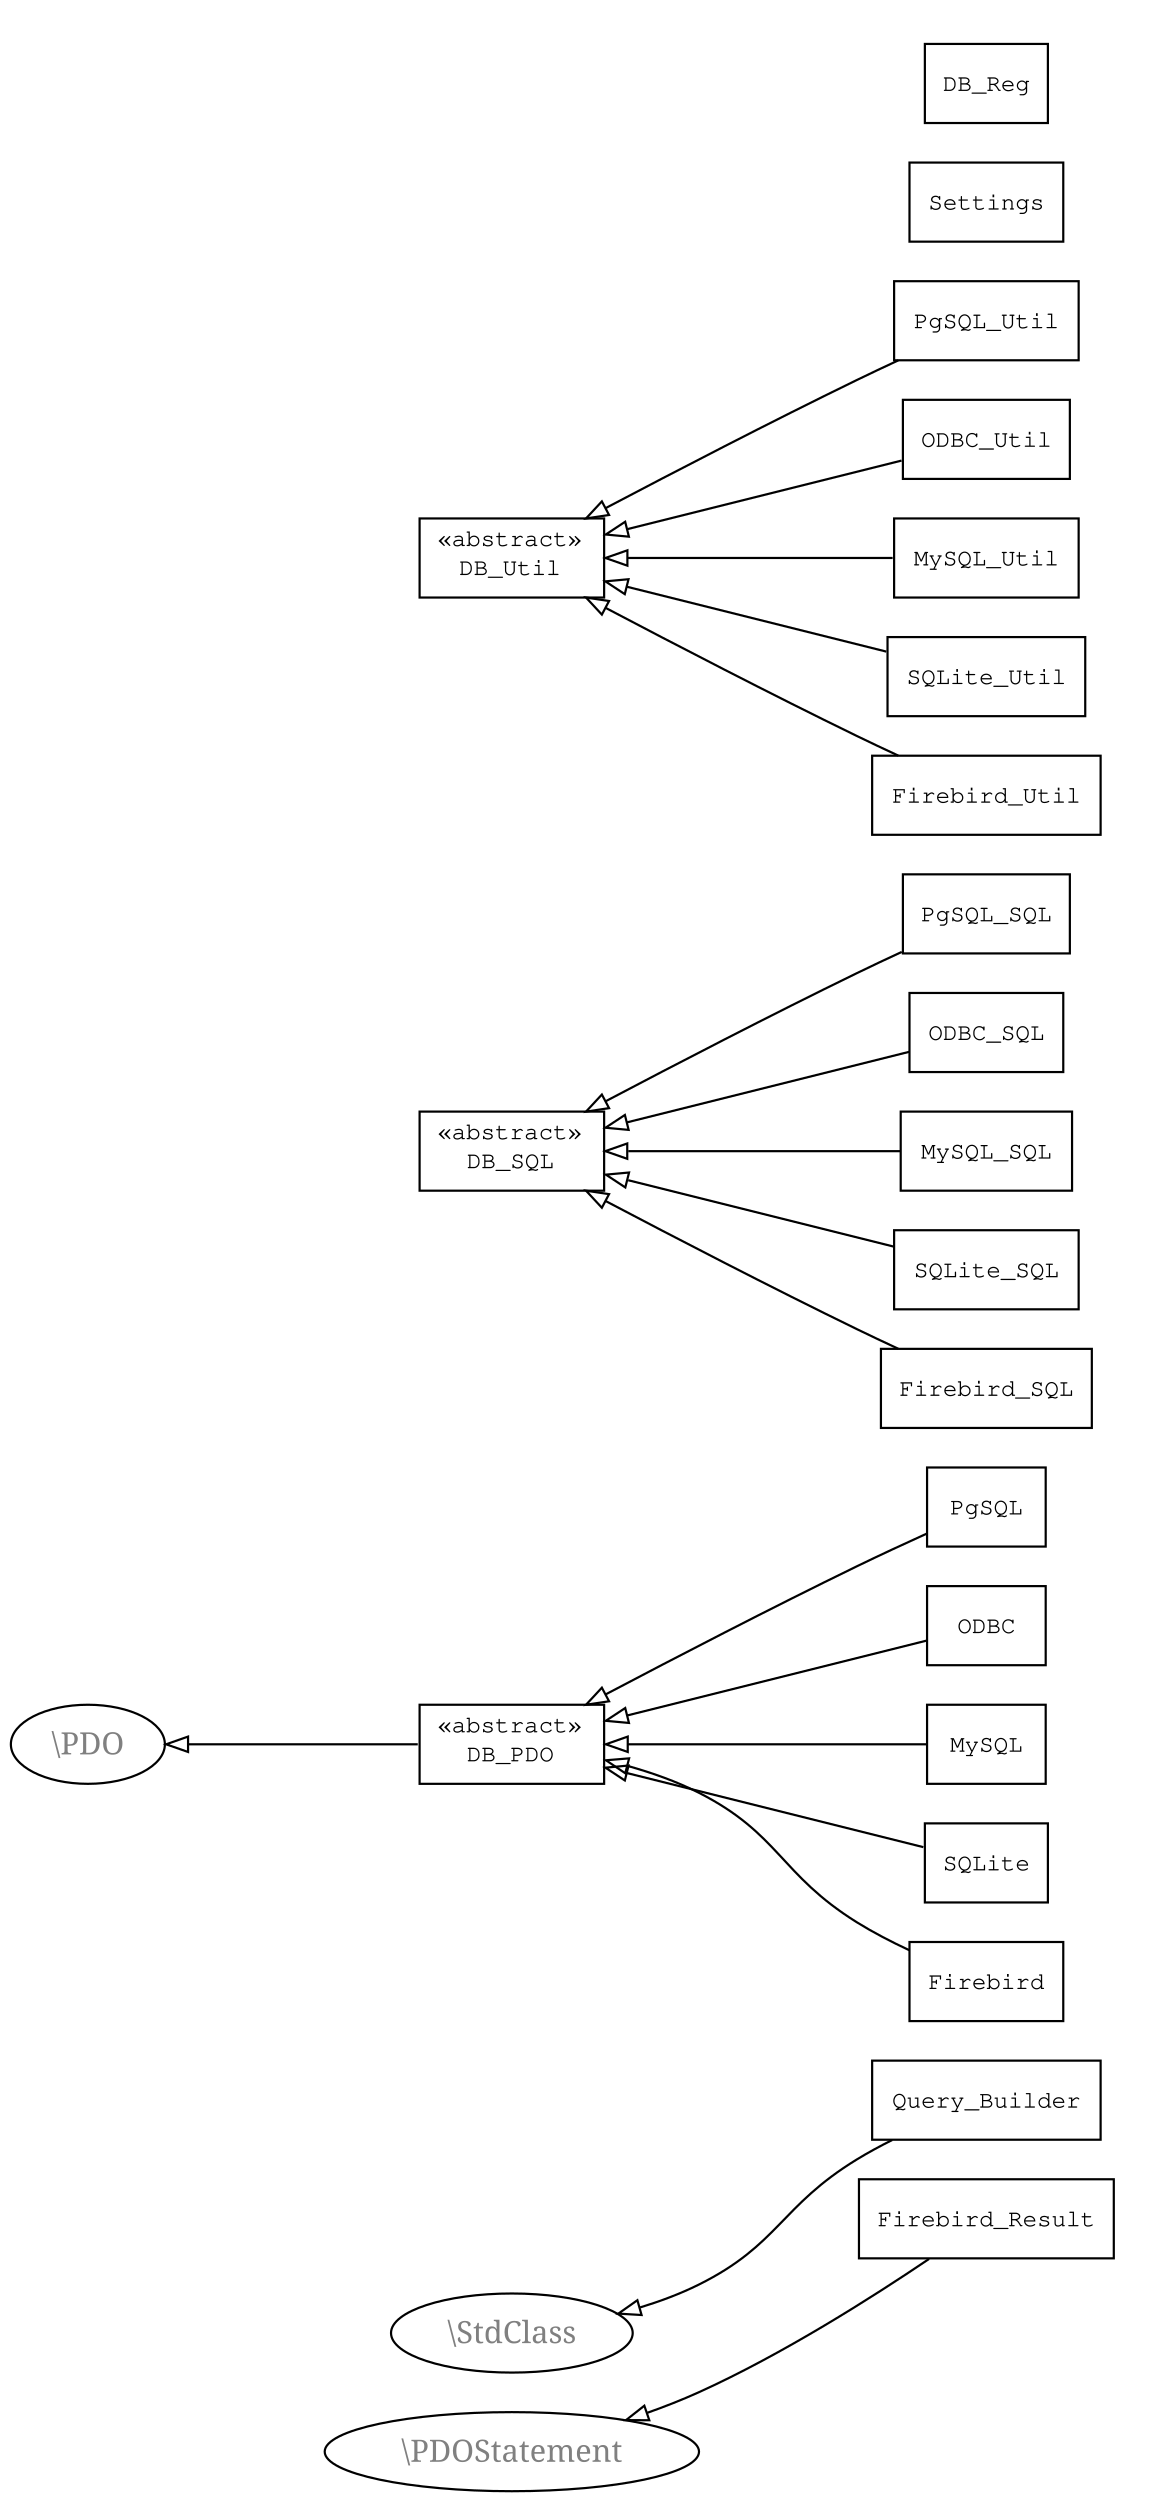
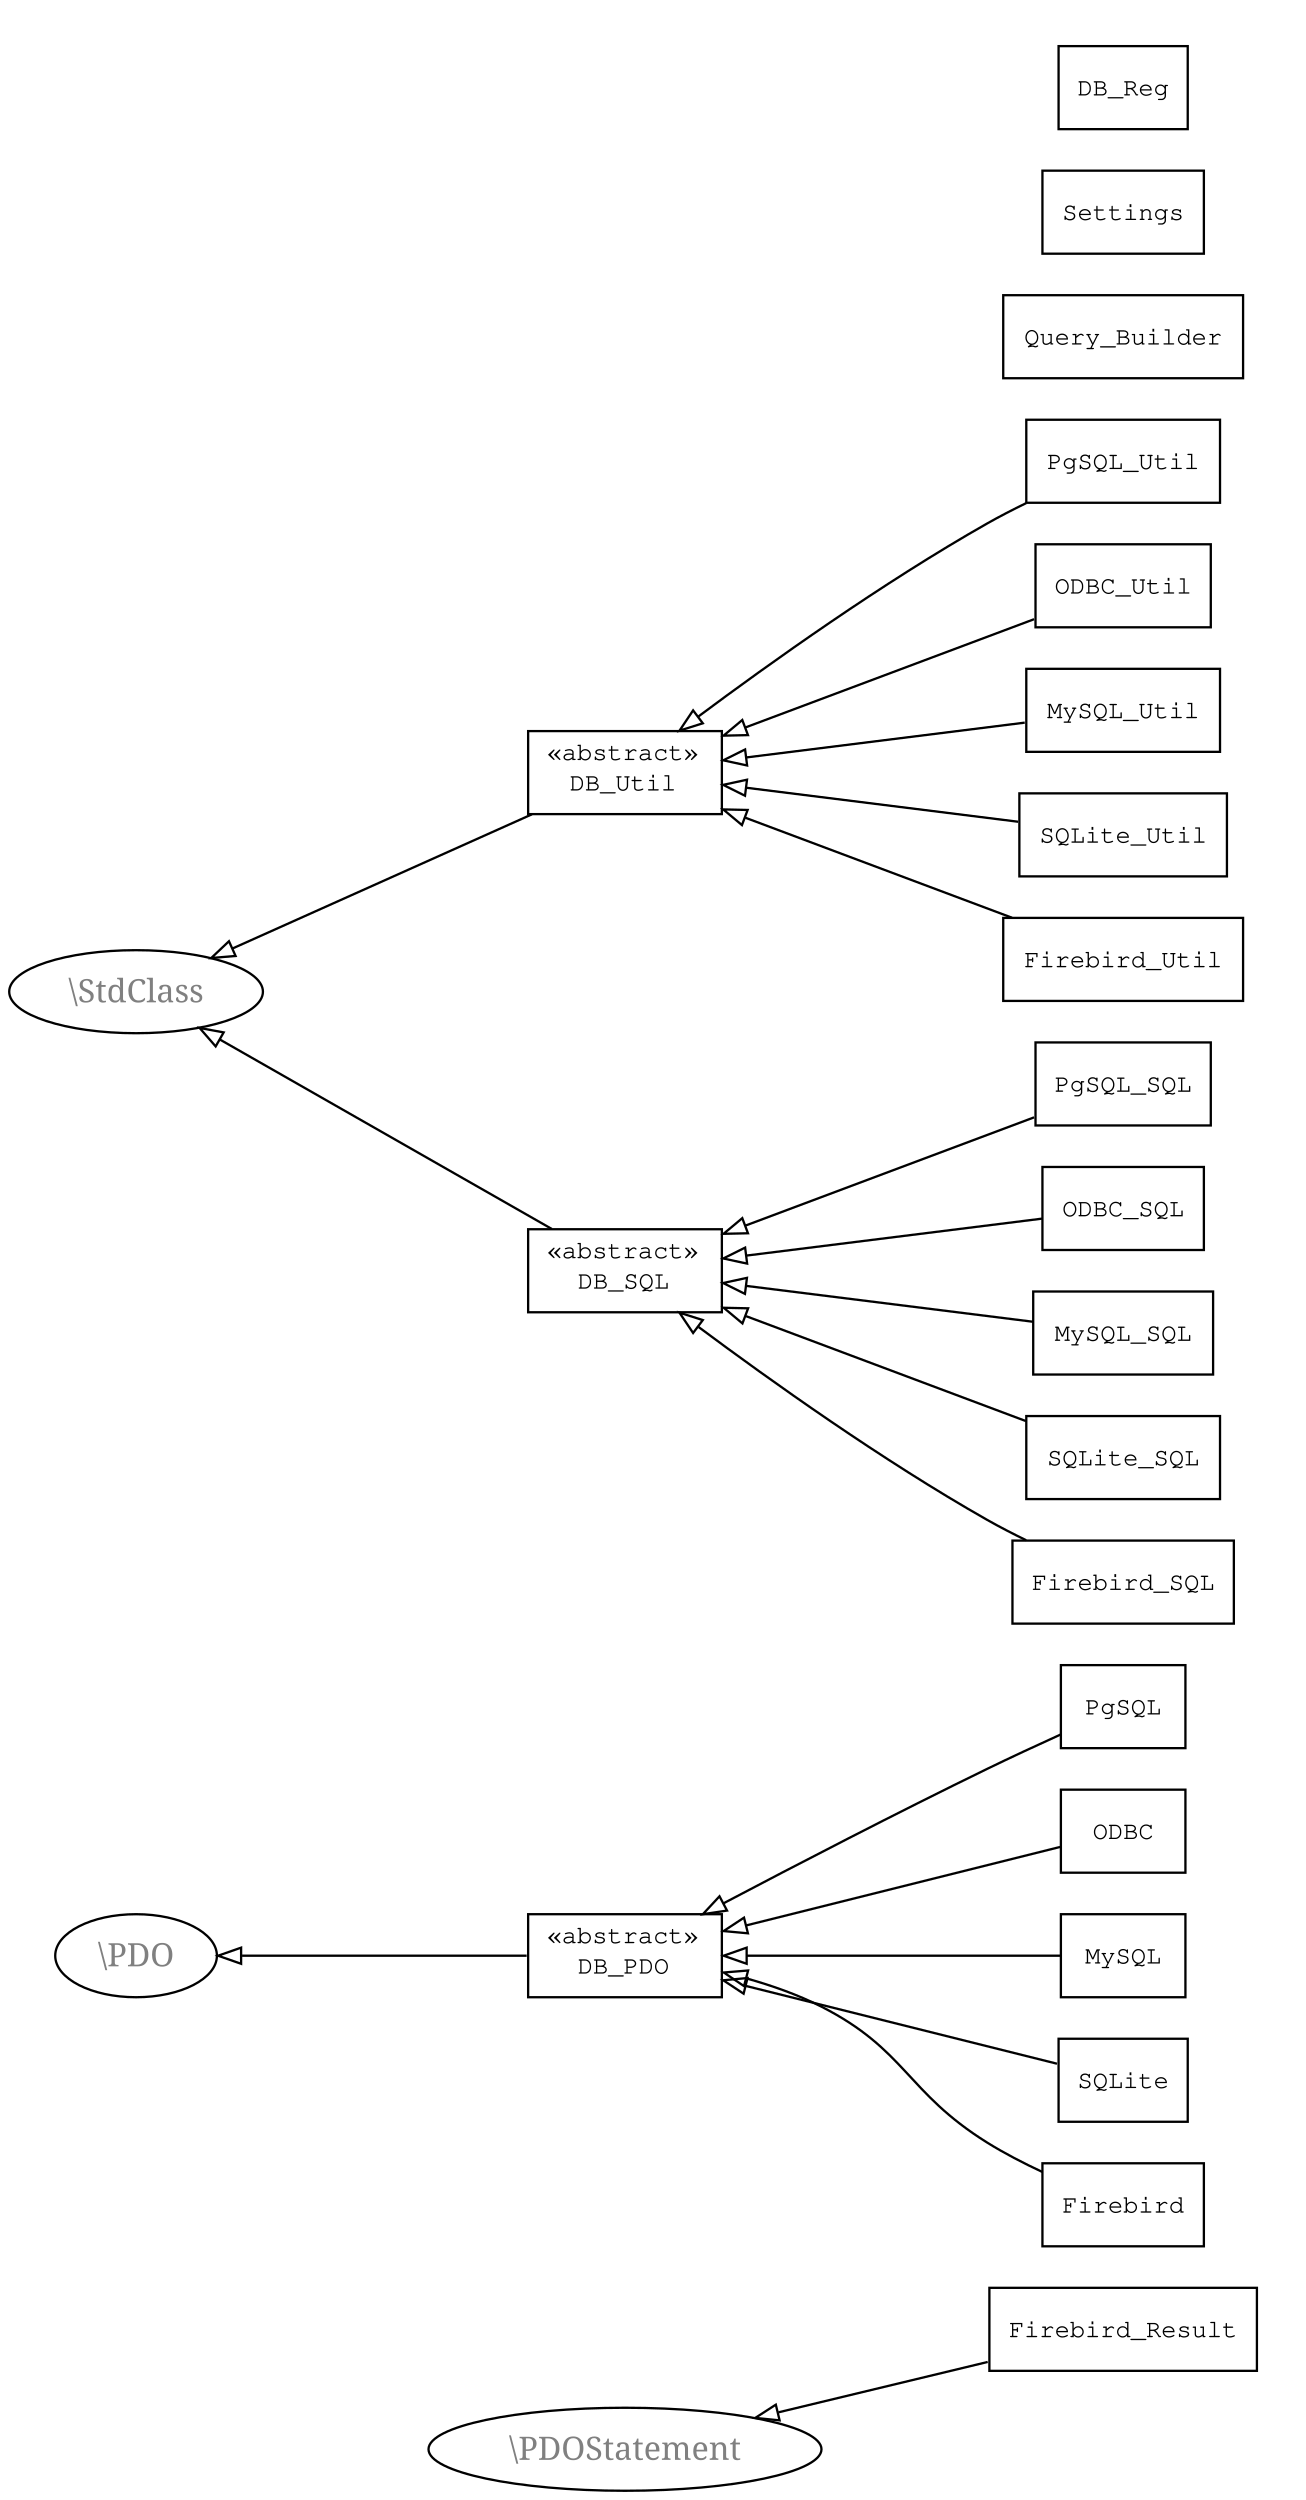
- <svg xmlns="http://www.w3.org/2000/svg" xmlns:xlink="http://www.w3.org/1999/xlink" width="528pt" height="1138pt" viewBox="0.00 0.00 528.00 1138.00">
-   <g id="graph1" class="graph" transform="scale(1 1) rotate(0) translate(4 1134)">
-     <polygon fill="white" stroke="white" points="-4,5 -4,-1134 525,-1134 525,5 -4,5" />
+ <svg xmlns="http://www.w3.org/2000/svg" xmlns:xlink="http://www.w3.org/1999/xlink" width="566pt" height="1084pt" viewBox="0.00 0.00 566.00 1084.00">
+   <g id="graph1" class="graph" transform="scale(1 1) rotate(0) translate(4 1080)">
+     <polygon fill="white" stroke="white" points="-4,5 -4,-1080 563,-1080 563,5 -4,5" />
    <g id="graph2" class="cluster">
-       <polyline fill="none" stroke="none" points="190,-98 500,-98 " />
-       <path fill="none" stroke="none" d="M500,-98C506,-98 512,-104 512,-110" />
-       <polyline fill="none" stroke="none" points="512,-110 512,-1110 " />
-       <path fill="none" stroke="none" d="M512,-1110C512,-1116 506,-1122 500,-1122" />
-       <polyline fill="none" stroke="none" points="500,-1122 190,-1122 " />
-       <path fill="none" stroke="none" d="M190,-1122C184,-1122 178,-1116 178,-1110" />
-       <polyline fill="none" stroke="none" points="178,-1110 178,-110 " />
-       <path fill="none" stroke="none" d="M178,-110C178,-104 184,-98 190,-98" />
+       <polyline fill="none" stroke="none" points="228,-44 538,-44 " />
+       <path fill="none" stroke="none" d="M538,-44C544,-44 550,-50 550,-56" />
+       <polyline fill="none" stroke="none" points="550,-56 550,-1056 " />
+       <path fill="none" stroke="none" d="M550,-1056C550,-1062 544,-1068 538,-1068" />
+       <polyline fill="none" stroke="none" points="538,-1068 228,-1068 " />
+       <path fill="none" stroke="none" d="M228,-1068C222,-1068 216,-1062 216,-1056" />
+       <polyline fill="none" stroke="none" points="216,-1056 216,-56 " />
+       <path fill="none" stroke="none" d="M216,-56C216,-50 222,-44 228,-44" />
    </g>
    <g id="node2" class="node">
      <a xlink:href="classes.db_reg.html" xlink:title="DB_Reg" target="_parent">
-         <polygon fill="none" stroke="black" points="473,-1114 417,-1114 417,-1078 473,-1078 473,-1114" />
-         <text text-anchor="middle" x="445" y="-1092.6" font-family="Courier,monospace" font-size="11.00">DB_Reg</text>
+         <polygon fill="none" stroke="black" points="511,-1060 455,-1060 455,-1024 511,-1024 511,-1060" />
+         <text text-anchor="middle" x="483" y="-1038.6" font-family="Courier,monospace" font-size="11.00">DB_Reg</text>
      </a>
    </g>
    <g id="node3" class="node">
      <a xlink:href="classes.settings.html" xlink:title="Settings" target="_parent">
-         <polygon fill="none" stroke="black" points="480,-1060 410,-1060 410,-1024 480,-1024 480,-1060" />
-         <text text-anchor="middle" x="445" y="-1038.6" font-family="Courier,monospace" font-size="11.00">Settings</text>
+         <polygon fill="none" stroke="black" points="518,-1006 448,-1006 448,-970 518,-970 518,-1006" />
+         <text text-anchor="middle" x="483" y="-984.6" font-family="Courier,monospace" font-size="11.00">Settings</text>
      </a>
    </g>
    <g id="node4" class="node">
      <a xlink:href="classes.db_sql.html" xlink:title="«abstract»&lt;br/&gt;DB_SQL" target="_parent">
-         <polygon fill="none" stroke="black" points="271,-628 187,-628 187,-592 271,-592 271,-628" />
-         <text text-anchor="start" x="195" y="-615.433" font-family="Courier,monospace" font-size="11.00">«abstract»</text>
-         <text text-anchor="start" x="208.5" y="-602.233" font-family="Courier,monospace" font-size="11.00">DB_SQL</text>
-       </a>
+         <polygon fill="none" stroke="black" points="309,-547 225,-547 225,-511 309,-511 309,-547" />
+         <text text-anchor="start" x="233" y="-534.433" font-family="Courier,monospace" font-size="11.00">«abstract»</text>
+         <text text-anchor="start" x="246.5" y="-521.233" font-family="Courier,monospace" font-size="11.00">DB_SQL</text>
+       </a>
+     </g>
+     <g id="node25" class="node">
+       <ellipse fill="none" stroke="black" cx="55" cy="-650" rx="55.007" ry="18" />
+       <text text-anchor="middle" x="55" y="-645.4" font-family="Times Roman,serif" font-size="14.00" fill="gray">\StdClass</text>
+     </g>
+     <g id="edge3" class="edge">
+       <path fill="none" stroke="black" d="M235.261,-547.115C196.709,-569.119 131.82,-606.155 91.312,-629.275" />
+       <polygon fill="none" stroke="black" points="89.512,-626.272 82.562,-634.269 92.981,-632.352 89.512,-626.272" />
    </g>
    <g id="node5" class="node">
      <a xlink:href="classes.db_pdo.html" xlink:title="«abstract»&lt;br/&gt;DB_PDO" target="_parent">
-         <polygon fill="none" stroke="black" points="271,-358 187,-358 187,-322 271,-322 271,-358" />
-         <text text-anchor="start" x="195" y="-345.433" font-family="Courier,monospace" font-size="11.00">«abstract»</text>
-         <text text-anchor="start" x="208.5" y="-332.233" font-family="Courier,monospace" font-size="11.00">DB_PDO</text>
-       </a>
-     </g>
-     <g id="node25" class="node">
-       <ellipse fill="none" stroke="black" cx="36" cy="-340" rx="35.053" ry="18" />
-       <text text-anchor="middle" x="36" y="-335.4" font-family="Times Roman,serif" font-size="14.00" fill="gray">\PDO</text>
-     </g>
-     <g id="edge3" class="edge">
-       <path fill="none" stroke="black" d="M186.167,-340C155.237,-340 113.521,-340 81.907,-340" />
-       <polygon fill="none" stroke="black" points="81.603,-336.5 71.603,-340 81.603,-343.5 81.603,-336.5" />
+         <polygon fill="none" stroke="black" points="309,-250 225,-250 225,-214 309,-214 309,-250" />
+         <text text-anchor="start" x="233" y="-237.433" font-family="Courier,monospace" font-size="11.00">«abstract»</text>
+         <text text-anchor="start" x="246.5" y="-224.233" font-family="Courier,monospace" font-size="11.00">DB_PDO</text>
+       </a>
+     </g>
+     <g id="node27" class="node">
+       <ellipse fill="none" stroke="black" cx="55" cy="-232" rx="35.053" ry="18" />
+       <text text-anchor="middle" x="55" y="-227.4" font-family="Times Roman,serif" font-size="14.00" fill="gray">\PDO</text>
+     </g>
+     <g id="edge5" class="edge">
+       <path fill="none" stroke="black" d="M224.354,-232C188.587,-232 137.621,-232 100.957,-232" />
+       <polygon fill="none" stroke="black" points="100.545,-228.5 90.545,-232 100.545,-235.5 100.545,-228.5" />
    </g>
    <g id="node6" class="node">
      <a xlink:href="classes.query_builder.html" xlink:title="Query_Builder" target="_parent">
-         <polygon fill="none" stroke="black" points="497,-196 393,-196 393,-160 497,-160 497,-196" />
-         <text text-anchor="middle" x="445" y="-174.6" font-family="Courier,monospace" font-size="11.00">Query_Builder</text>
-       </a>
-     </g>
-     <g id="node27" class="node">
-       <ellipse fill="none" stroke="black" cx="229" cy="-72" rx="55.007" ry="18" />
-       <text text-anchor="middle" x="229" y="-67.4" font-family="Times Roman,serif" font-size="14.00" fill="gray">\StdClass</text>
-     </g>
-     <g id="edge5" class="edge">
-       <path fill="none" stroke="black" d="M402.144,-159.874C396.604,-157.102 391.092,-154.118 386,-151 351.193,-129.688 350.545,-112.172 314,-94 305.681,-89.863 296.504,-86.449 287.35,-83.648" />
-       <polygon fill="none" stroke="black" points="288.044,-80.207 277.468,-80.844 286.133,-86.941 288.044,-80.207" />
+         <polygon fill="none" stroke="black" points="535,-952 431,-952 431,-916 535,-916 535,-952" />
+         <text text-anchor="middle" x="483" y="-930.6" font-family="Courier,monospace" font-size="11.00">Query_Builder</text>
+       </a>
    </g>
    <g id="node7" class="node">
      <a xlink:href="classes.db_util.html" xlink:title="«abstract»&lt;br/&gt;DB_Util" target="_parent">
-         <polygon fill="none" stroke="black" points="271,-898 187,-898 187,-862 271,-862 271,-898" />
-         <text text-anchor="start" x="195" y="-885.433" font-family="Courier,monospace" font-size="11.00">«abstract»</text>
-         <text text-anchor="start" x="205" y="-872.233" font-family="Courier,monospace" font-size="11.00">DB_Util</text>
-       </a>
+         <polygon fill="none" stroke="black" points="309,-763 225,-763 225,-727 309,-727 309,-763" />
+         <text text-anchor="start" x="233" y="-750.433" font-family="Courier,monospace" font-size="11.00">«abstract»</text>
+         <text text-anchor="start" x="243" y="-737.233" font-family="Courier,monospace" font-size="11.00">DB_Util</text>
+       </a>
+     </g>
+     <g id="edge7" class="edge">
+       <path fill="none" stroke="black" d="M226.625,-726.908C189.413,-710.232 134.411,-685.585 96.764,-668.715" />
+       <polygon fill="none" stroke="black" points="98.145,-665.499 87.588,-664.603 95.282,-671.886 98.145,-665.499" />
    </g>
    <g id="node8" class="node">
      <a xlink:href="drivers.pgsql.pgsql_sql.html" xlink:title="PgSQL_SQL" target="_parent">
-         <polygon fill="none" stroke="black" points="483,-736 407,-736 407,-700 483,-700 483,-736" />
-         <text text-anchor="middle" x="445" y="-714.6" font-family="Courier,monospace" font-size="11.00">PgSQL_SQL</text>
-       </a>
-     </g>
-     <g id="edge7" class="edge">
-       <path fill="none" stroke="black" d="M406.475,-700.687C399.629,-697.52 392.584,-694.203 386,-691 346.965,-672.012 303.105,-649.262 271.686,-632.713" />
-       <polygon fill="none" stroke="black" points="273.24,-629.575 262.762,-628.003 269.972,-635.766 273.24,-629.575" />
+         <polygon fill="none" stroke="black" points="521,-628 445,-628 445,-592 521,-592 521,-628" />
+         <text text-anchor="middle" x="483" y="-606.6" font-family="Courier,monospace" font-size="11.00">PgSQL_SQL</text>
+       </a>
+     </g>
+     <g id="edge9" class="edge">
+       <path fill="none" stroke="black" d="M444.384,-595.519C409.481,-582.43 357.814,-563.055 319.232,-548.587" />
+       <polygon fill="none" stroke="black" points="320.315,-545.255 309.723,-545.021 317.857,-551.81 320.315,-545.255" />
    </g>
    <g id="node9" class="node">
      <a xlink:href="drivers.pgsql.pgsql_util.html" xlink:title="PgSQL_Util" target="_parent">
-         <polygon fill="none" stroke="black" points="487,-1006 403,-1006 403,-970 487,-970 487,-1006" />
-         <text text-anchor="middle" x="445" y="-984.6" font-family="Courier,monospace" font-size="11.00">PgSQL_Util</text>
-       </a>
-     </g>
-     <g id="edge9" class="edge">
-       <path fill="none" stroke="black" d="M404.892,-969.953C398.548,-967.01 392.078,-963.957 386,-961 346.965,-942.012 303.105,-919.262 271.686,-902.713" />
-       <polygon fill="none" stroke="black" points="273.24,-899.575 262.762,-898.003 269.972,-905.766 273.24,-899.575" />
+         <polygon fill="none" stroke="black" points="525,-898 441,-898 441,-862 525,-862 525,-898" />
+         <text text-anchor="middle" x="483" y="-876.6" font-family="Courier,monospace" font-size="11.00">PgSQL_Util</text>
+       </a>
+     </g>
+     <g id="edge11" class="edge">
+       <path fill="none" stroke="black" d="M440.967,-861.855C435.186,-859.045 429.389,-856.056 424,-853 378.756,-827.342 329.869,-792.466 298.878,-769.371" />
+       <polygon fill="none" stroke="black" points="300.731,-766.385 290.63,-763.186 296.531,-771.985 300.731,-766.385" />
    </g>
    <g id="node10" class="node">
      <a xlink:href="drivers.pgsql.pgsql_driver.html" xlink:title="PgSQL" target="_parent">
-         <polygon fill="none" stroke="black" points="472,-466 418,-466 418,-430 472,-430 472,-466" />
-         <text text-anchor="middle" x="445" y="-444.6" font-family="Courier,monospace" font-size="11.00">PgSQL</text>
-       </a>
-     </g>
-     <g id="edge11" class="edge">
-       <path fill="none" stroke="black" d="M417.852,-435.9C407.798,-431.333 396.332,-426.026 386,-421 346.965,-402.012 303.105,-379.262 271.686,-362.713" />
-       <polygon fill="none" stroke="black" points="273.24,-359.575 262.762,-358.003 269.972,-365.766 273.24,-359.575" />
+         <polygon fill="none" stroke="black" points="510,-358 456,-358 456,-322 510,-322 510,-358" />
+         <text text-anchor="middle" x="483" y="-336.6" font-family="Courier,monospace" font-size="11.00">PgSQL</text>
+       </a>
+     </g>
+     <g id="edge13" class="edge">
+       <path fill="none" stroke="black" d="M455.852,-327.9C445.798,-323.333 434.332,-318.026 424,-313 384.965,-294.012 341.105,-271.262 309.686,-254.713" />
+       <polygon fill="none" stroke="black" points="311.24,-251.575 300.762,-250.003 307.972,-257.766 311.24,-251.575" />
    </g>
    <g id="node11" class="node">
      <a xlink:href="drivers.odbc.odbc_util.html" xlink:title="ODBC_Util" target="_parent">
-         <polygon fill="none" stroke="black" points="483,-952 407,-952 407,-916 483,-916 483,-952" />
-         <text text-anchor="middle" x="445" y="-930.6" font-family="Courier,monospace" font-size="11.00">ODBC_Util</text>
-       </a>
-     </g>
-     <g id="edge13" class="edge">
-       <path fill="none" stroke="black" d="M406.384,-924.346C371.629,-915.657 320.251,-902.813 281.723,-893.181" />
-       <polygon fill="none" stroke="black" points="282.273,-889.711 271.723,-890.681 280.576,-896.502 282.273,-889.711" />
+         <polygon fill="none" stroke="black" points="521,-844 445,-844 445,-808 521,-808 521,-844" />
+         <text text-anchor="middle" x="483" y="-822.6" font-family="Courier,monospace" font-size="11.00">ODBC_Util</text>
+       </a>
+     </g>
+     <g id="edge15" class="edge">
+       <path fill="none" stroke="black" d="M444.384,-811.519C409.481,-798.43 357.814,-779.055 319.232,-764.587" />
+       <polygon fill="none" stroke="black" points="320.315,-761.255 309.723,-761.021 317.857,-767.81 320.315,-761.255" />
    </g>
    <g id="node12" class="node">
      <a xlink:href="drivers.odbc.odbc_sql.html" xlink:title="ODBC_SQL" target="_parent">
-         <polygon fill="none" stroke="black" points="480,-682 410,-682 410,-646 480,-646 480,-682" />
-         <text text-anchor="middle" x="445" y="-660.6" font-family="Courier,monospace" font-size="11.00">ODBC_SQL</text>
-       </a>
-     </g>
-     <g id="edge15" class="edge">
-       <path fill="none" stroke="black" d="M409.815,-655.204C374.991,-646.498 321.26,-633.065 281.41,-623.103" />
-       <polygon fill="none" stroke="black" points="282.148,-619.679 271.598,-620.65 280.451,-626.47 282.148,-619.679" />
+         <polygon fill="none" stroke="black" points="518,-574 448,-574 448,-538 518,-538 518,-574" />
+         <text text-anchor="middle" x="483" y="-552.6" font-family="Courier,monospace" font-size="11.00">ODBC_SQL</text>
+       </a>
+     </g>
+     <g id="edge17" class="edge">
+       <path fill="none" stroke="black" d="M447.815,-551.602C413.064,-547.258 359.487,-540.561 319.664,-535.583" />
+       <polygon fill="none" stroke="black" points="319.955,-532.092 309.598,-534.325 319.087,-539.038 319.955,-532.092" />
    </g>
    <g id="node13" class="node">
      <a xlink:href="drivers.odbc.odbc_driver.html" xlink:title="ODBC" target="_parent">
-         <polygon fill="none" stroke="black" points="472,-412 418,-412 418,-376 472,-376 472,-412" />
-         <text text-anchor="middle" x="445" y="-390.6" font-family="Courier,monospace" font-size="11.00">ODBC</text>
-       </a>
-     </g>
-     <g id="edge17" class="edge">
-       <path fill="none" stroke="black" d="M417.643,-387.161C383.521,-378.63 324.445,-363.861 281.476,-353.119" />
-       <polygon fill="none" stroke="black" points="282.298,-349.717 271.747,-350.687 280.6,-356.508 282.298,-349.717" />
+         <polygon fill="none" stroke="black" points="510,-304 456,-304 456,-268 510,-268 510,-304" />
+         <text text-anchor="middle" x="483" y="-282.6" font-family="Courier,monospace" font-size="11.00">ODBC</text>
+       </a>
+     </g>
+     <g id="edge19" class="edge">
+       <path fill="none" stroke="black" d="M455.643,-279.161C421.521,-270.63 362.445,-255.861 319.476,-245.119" />
+       <polygon fill="none" stroke="black" points="320.298,-241.717 309.747,-242.687 318.6,-248.508 320.298,-241.717" />
    </g>
    <g id="node14" class="node">
      <a xlink:href="drivers.mysql.mysql_util.html" xlink:title="MySQL_Util" target="_parent">
-         <polygon fill="none" stroke="black" points="487,-898 403,-898 403,-862 487,-862 487,-898" />
-         <text text-anchor="middle" x="445" y="-876.6" font-family="Courier,monospace" font-size="11.00">MySQL_Util</text>
-       </a>
-     </g>
-     <g id="edge19" class="edge">
-       <path fill="none" stroke="black" d="M402.325,-880C367.712,-880 318.759,-880 281.701,-880" />
-       <polygon fill="none" stroke="black" points="281.586,-876.5 271.586,-880 281.586,-883.5 281.586,-876.5" />
+         <polygon fill="none" stroke="black" points="525,-790 441,-790 441,-754 525,-754 525,-790" />
+         <text text-anchor="middle" x="483" y="-768.6" font-family="Courier,monospace" font-size="11.00">MySQL_Util</text>
+       </a>
+     </g>
+     <g id="edge21" class="edge">
+       <path fill="none" stroke="black" d="M440.325,-766.666C405.712,-762.339 356.759,-756.22 319.701,-751.588" />
+       <polygon fill="none" stroke="black" points="319.943,-748.091 309.586,-750.323 319.075,-755.037 319.943,-748.091" />
    </g>
    <g id="node15" class="node">
      <a xlink:href="drivers.mysql.mysql_driver.html" xlink:title="MySQL" target="_parent">
-         <polygon fill="none" stroke="black" points="472,-358 418,-358 418,-322 472,-322 472,-358" />
-         <text text-anchor="middle" x="445" y="-336.6" font-family="Courier,monospace" font-size="11.00">MySQL</text>
-       </a>
-     </g>
-     <g id="edge21" class="edge">
-       <path fill="none" stroke="black" d="M417.643,-340C383.593,-340 324.693,-340 281.747,-340" />
-       <polygon fill="none" stroke="black" points="281.747,-336.5 271.747,-340 281.747,-343.5 281.747,-336.5" />
+         <polygon fill="none" stroke="black" points="510,-250 456,-250 456,-214 510,-214 510,-250" />
+         <text text-anchor="middle" x="483" y="-228.6" font-family="Courier,monospace" font-size="11.00">MySQL</text>
+       </a>
+     </g>
+     <g id="edge23" class="edge">
+       <path fill="none" stroke="black" d="M455.643,-232C421.593,-232 362.693,-232 319.747,-232" />
+       <polygon fill="none" stroke="black" points="319.747,-228.5 309.747,-232 319.747,-235.5 319.747,-228.5" />
    </g>
    <g id="node16" class="node">
      <a xlink:href="drivers.mysql.mysql_sql.html" xlink:title="MySQL_SQL" target="_parent">
-         <polygon fill="none" stroke="black" points="484,-628 406,-628 406,-592 484,-592 484,-628" />
-         <text text-anchor="middle" x="445" y="-606.6" font-family="Courier,monospace" font-size="11.00">MySQL_SQL</text>
-       </a>
-     </g>
-     <g id="edge23" class="edge">
-       <path fill="none" stroke="black" d="M405.884,-610C371.213,-610 320.287,-610 281.97,-610" />
-       <polygon fill="none" stroke="black" points="281.522,-606.5 271.522,-610 281.522,-613.5 281.522,-606.5" />
+         <polygon fill="none" stroke="black" points="522,-520 444,-520 444,-484 522,-484 522,-520" />
+         <text text-anchor="middle" x="483" y="-498.6" font-family="Courier,monospace" font-size="11.00">MySQL_SQL</text>
+       </a>
+     </g>
+     <g id="edge25" class="edge">
+       <path fill="none" stroke="black" d="M443.884,-506.889C409.065,-511.242 357.851,-517.644 319.48,-522.44" />
+       <polygon fill="none" stroke="black" points="319.01,-518.971 309.522,-523.685 319.878,-525.917 319.01,-518.971" />
    </g>
    <g id="node17" class="node">
      <a xlink:href="drivers.sqlite.sqlite_util.html" xlink:title="SQLite_Util" target="_parent">
-         <polygon fill="none" stroke="black" points="490,-844 400,-844 400,-808 490,-808 490,-844" />
-         <text text-anchor="middle" x="445" y="-822.6" font-family="Courier,monospace" font-size="11.00">SQLite_Util</text>
-       </a>
-     </g>
-     <g id="edge25" class="edge">
-       <path fill="none" stroke="black" d="M399.456,-837.386C364.949,-846.013 317.482,-857.879 281.4,-866.9" />
-       <polygon fill="none" stroke="black" points="280.398,-863.543 271.545,-869.364 282.096,-870.334 280.398,-863.543" />
+         <polygon fill="none" stroke="black" points="528,-736 438,-736 438,-700 528,-700 528,-736" />
+         <text text-anchor="middle" x="483" y="-714.6" font-family="Courier,monospace" font-size="11.00">SQLite_Util</text>
+       </a>
+     </g>
+     <g id="edge27" class="edge">
+       <path fill="none" stroke="black" d="M437.456,-723.693C403.097,-727.988 355.888,-733.889 319.863,-738.392" />
+       <polygon fill="none" stroke="black" points="319.034,-734.968 309.545,-739.682 319.902,-741.914 319.034,-734.968" />
    </g>
    <g id="node18" class="node">
      <a xlink:href="drivers.sqlite.sqlite_driver.html" xlink:title="SQLite" target="_parent">
-         <polygon fill="none" stroke="black" points="473,-304 417,-304 417,-268 473,-268 473,-304" />
-         <text text-anchor="middle" x="445" y="-282.6" font-family="Courier,monospace" font-size="11.00">SQLite</text>
-       </a>
-     </g>
-     <g id="edge27" class="edge">
-       <path fill="none" stroke="black" d="M416.317,-293.171C382.001,-301.75 323.875,-316.281 281.456,-326.886" />
-       <polygon fill="none" stroke="black" points="280.429,-323.535 271.577,-329.356 282.127,-330.326 280.429,-323.535" />
+         <polygon fill="none" stroke="black" points="511,-196 455,-196 455,-160 511,-160 511,-196" />
+         <text text-anchor="middle" x="483" y="-174.6" font-family="Courier,monospace" font-size="11.00">SQLite</text>
+       </a>
+     </g>
+     <g id="edge29" class="edge">
+       <path fill="none" stroke="black" d="M454.317,-185.171C420.001,-193.75 361.875,-208.281 319.456,-218.886" />
+       <polygon fill="none" stroke="black" points="318.429,-215.535 309.577,-221.356 320.127,-222.326 318.429,-215.535" />
    </g>
    <g id="node19" class="node">
      <a xlink:href="drivers.sqlite.sqlite_sql.html" xlink:title="SQLite_SQL" target="_parent">
-         <polygon fill="none" stroke="black" points="487,-574 403,-574 403,-538 487,-538 487,-574" />
-         <text text-anchor="middle" x="445" y="-552.6" font-family="Courier,monospace" font-size="11.00">SQLite_SQL</text>
-       </a>
-     </g>
-     <g id="edge29" class="edge">
-       <path fill="none" stroke="black" d="M402.84,-566.54C368.276,-575.181 319.162,-587.46 281.95,-596.763" />
-       <polygon fill="none" stroke="black" points="280.644,-593.481 271.792,-599.302 282.342,-600.272 280.644,-593.481" />
+         <polygon fill="none" stroke="black" points="525,-466 441,-466 441,-430 525,-430 525,-466" />
+         <text text-anchor="middle" x="483" y="-444.6" font-family="Courier,monospace" font-size="11.00">SQLite_SQL</text>
+       </a>
+     </g>
+     <g id="edge31" class="edge">
+       <path fill="none" stroke="black" d="M440.84,-463.81C406.128,-476.827 356.742,-495.347 319.473,-509.323" />
+       <polygon fill="none" stroke="black" points="317.926,-506.165 309.792,-512.953 320.384,-512.719 317.926,-506.165" />
    </g>
    <g id="node20" class="node">
      <a xlink:href="drivers.firebird.firebird_sql.html" xlink:title="Firebird_SQL" target="_parent">
-         <polygon fill="none" stroke="black" points="493,-520 397,-520 397,-484 493,-484 493,-520" />
-         <text text-anchor="middle" x="445" y="-498.6" font-family="Courier,monospace" font-size="11.00">Firebird_SQL</text>
-       </a>
-     </g>
-     <g id="edge31" class="edge">
-       <path fill="none" stroke="black" d="M404.892,-520.047C398.548,-522.99 392.078,-526.043 386,-529 346.965,-547.988 303.105,-570.738 271.686,-587.287" />
-       <polygon fill="none" stroke="black" points="269.972,-584.234 262.762,-591.997 273.24,-590.425 269.972,-584.234" />
+         <polygon fill="none" stroke="black" points="531,-412 435,-412 435,-376 531,-376 531,-412" />
+         <text text-anchor="middle" x="483" y="-390.6" font-family="Courier,monospace" font-size="11.00">Firebird_SQL</text>
+       </a>
+     </g>
+     <g id="edge33" class="edge">
+       <path fill="none" stroke="black" d="M440.967,-412.145C435.186,-414.955 429.389,-417.944 424,-421 378.756,-446.658 329.869,-481.534 298.878,-504.629" />
+       <polygon fill="none" stroke="black" points="296.531,-502.015 290.63,-510.814 300.731,-507.615 296.531,-502.015" />
    </g>
    <g id="node21" class="node">
      <a xlink:href="drivers.firebird.firebird_result.html" xlink:title="Firebird_Result" target="_parent">
-         <polygon fill="none" stroke="black" points="503,-142 387,-142 387,-106 503,-106 503,-142" />
-         <text text-anchor="middle" x="445" y="-120.6" font-family="Courier,monospace" font-size="11.00">Firebird_Result</text>
-       </a>
-     </g>
-     <g id="node42" class="node">
-       <ellipse fill="none" stroke="black" cx="229" cy="-18" rx="85.194" ry="18" />
-       <text text-anchor="middle" x="229" y="-13.4" font-family="Times Roman,serif" font-size="14.00" fill="gray">\PDOStatement</text>
-     </g>
-     <g id="edge33" class="edge">
-       <path fill="none" stroke="black" d="M418.912,-105.741C393.168,-88.343 352.227,-62.306 314,-45 306.579,-41.641 298.619,-38.522 290.654,-35.686" />
-       <polygon fill="none" stroke="black" points="291.567,-32.299 280.972,-32.371 289.299,-38.922 291.567,-32.299" />
+         <polygon fill="none" stroke="black" points="541,-88 425,-88 425,-52 541,-52 541,-88" />
+         <text text-anchor="middle" x="483" y="-66.6" font-family="Courier,monospace" font-size="11.00">Firebird_Result</text>
+       </a>
+     </g>
+     <g id="node43" class="node">
+       <ellipse fill="none" stroke="black" cx="267" cy="-18" rx="85.194" ry="18" />
+       <text text-anchor="middle" x="267" y="-13.4" font-family="Times Roman,serif" font-size="14.00" fill="gray">\PDOStatement</text>
+     </g>
+     <g id="edge35" class="edge">
+       <path fill="none" stroke="black" d="M424.262,-55.859C396.213,-49.107 362.522,-40.996 333.531,-34.017" />
+       <polygon fill="none" stroke="black" points="334.031,-30.537 323.49,-31.599 332.393,-37.343 334.031,-30.537" />
    </g>
    <g id="node22" class="node">
      <a xlink:href="drivers.firebird.firebird_driver.html" xlink:title="Firebird" target="_parent">
-         <polygon fill="none" stroke="black" points="480,-250 410,-250 410,-214 480,-214 480,-250" />
-         <text text-anchor="middle" x="445" y="-228.6" font-family="Courier,monospace" font-size="11.00">Firebird</text>
-       </a>
-     </g>
-     <g id="edge35" class="edge">
-       <path fill="none" stroke="black" d="M409.906,-246.262C401.844,-250.026 393.454,-254.349 386,-259 350.9,-280.9 350.888,-299.268 314,-318 304.01,-323.073 292.75,-327.046 281.773,-330.133" />
-       <polygon fill="none" stroke="black" points="280.611,-326.819 271.815,-332.725 282.375,-333.593 280.611,-326.819" />
+         <polygon fill="none" stroke="black" points="518,-142 448,-142 448,-106 518,-106 518,-142" />
+         <text text-anchor="middle" x="483" y="-120.6" font-family="Courier,monospace" font-size="11.00">Firebird</text>
+       </a>
+     </g>
+     <g id="edge37" class="edge">
+       <path fill="none" stroke="black" d="M447.906,-138.262C439.844,-142.026 431.454,-146.349 424,-151 388.9,-172.9 388.888,-191.268 352,-210 342.01,-215.073 330.75,-219.046 319.773,-222.133" />
+       <polygon fill="none" stroke="black" points="318.611,-218.819 309.815,-224.725 320.375,-225.593 318.611,-218.819" />
    </g>
    <g id="node23" class="node">
      <a xlink:href="drivers.firebird.firebird_util.html" xlink:title="Firebird_Util" target="_parent">
-         <polygon fill="none" stroke="black" points="497,-790 393,-790 393,-754 497,-754 497,-790" />
-         <text text-anchor="middle" x="445" y="-768.6" font-family="Courier,monospace" font-size="11.00">Firebird_Util</text>
-       </a>
-     </g>
-     <g id="edge37" class="edge">
-       <path fill="none" stroke="black" d="M404.892,-790.047C398.548,-792.99 392.078,-796.043 386,-799 346.965,-817.988 303.105,-840.738 271.686,-857.287" />
-       <polygon fill="none" stroke="black" points="269.972,-854.234 262.762,-861.997 273.24,-860.425 269.972,-854.234" />
+         <polygon fill="none" stroke="black" points="535,-682 431,-682 431,-646 535,-646 535,-682" />
+         <text text-anchor="middle" x="483" y="-660.6" font-family="Courier,monospace" font-size="11.00">Firebird_Util</text>
+       </a>
+     </g>
+     <g id="edge39" class="edge">
+       <path fill="none" stroke="black" d="M434.794,-682.077C400.472,-694.948 354.384,-712.231 319.194,-725.427" />
+       <polygon fill="none" stroke="black" points="317.711,-722.245 309.577,-729.034 320.169,-728.8 317.711,-722.245" />
    </g>
  </g>
</svg>
